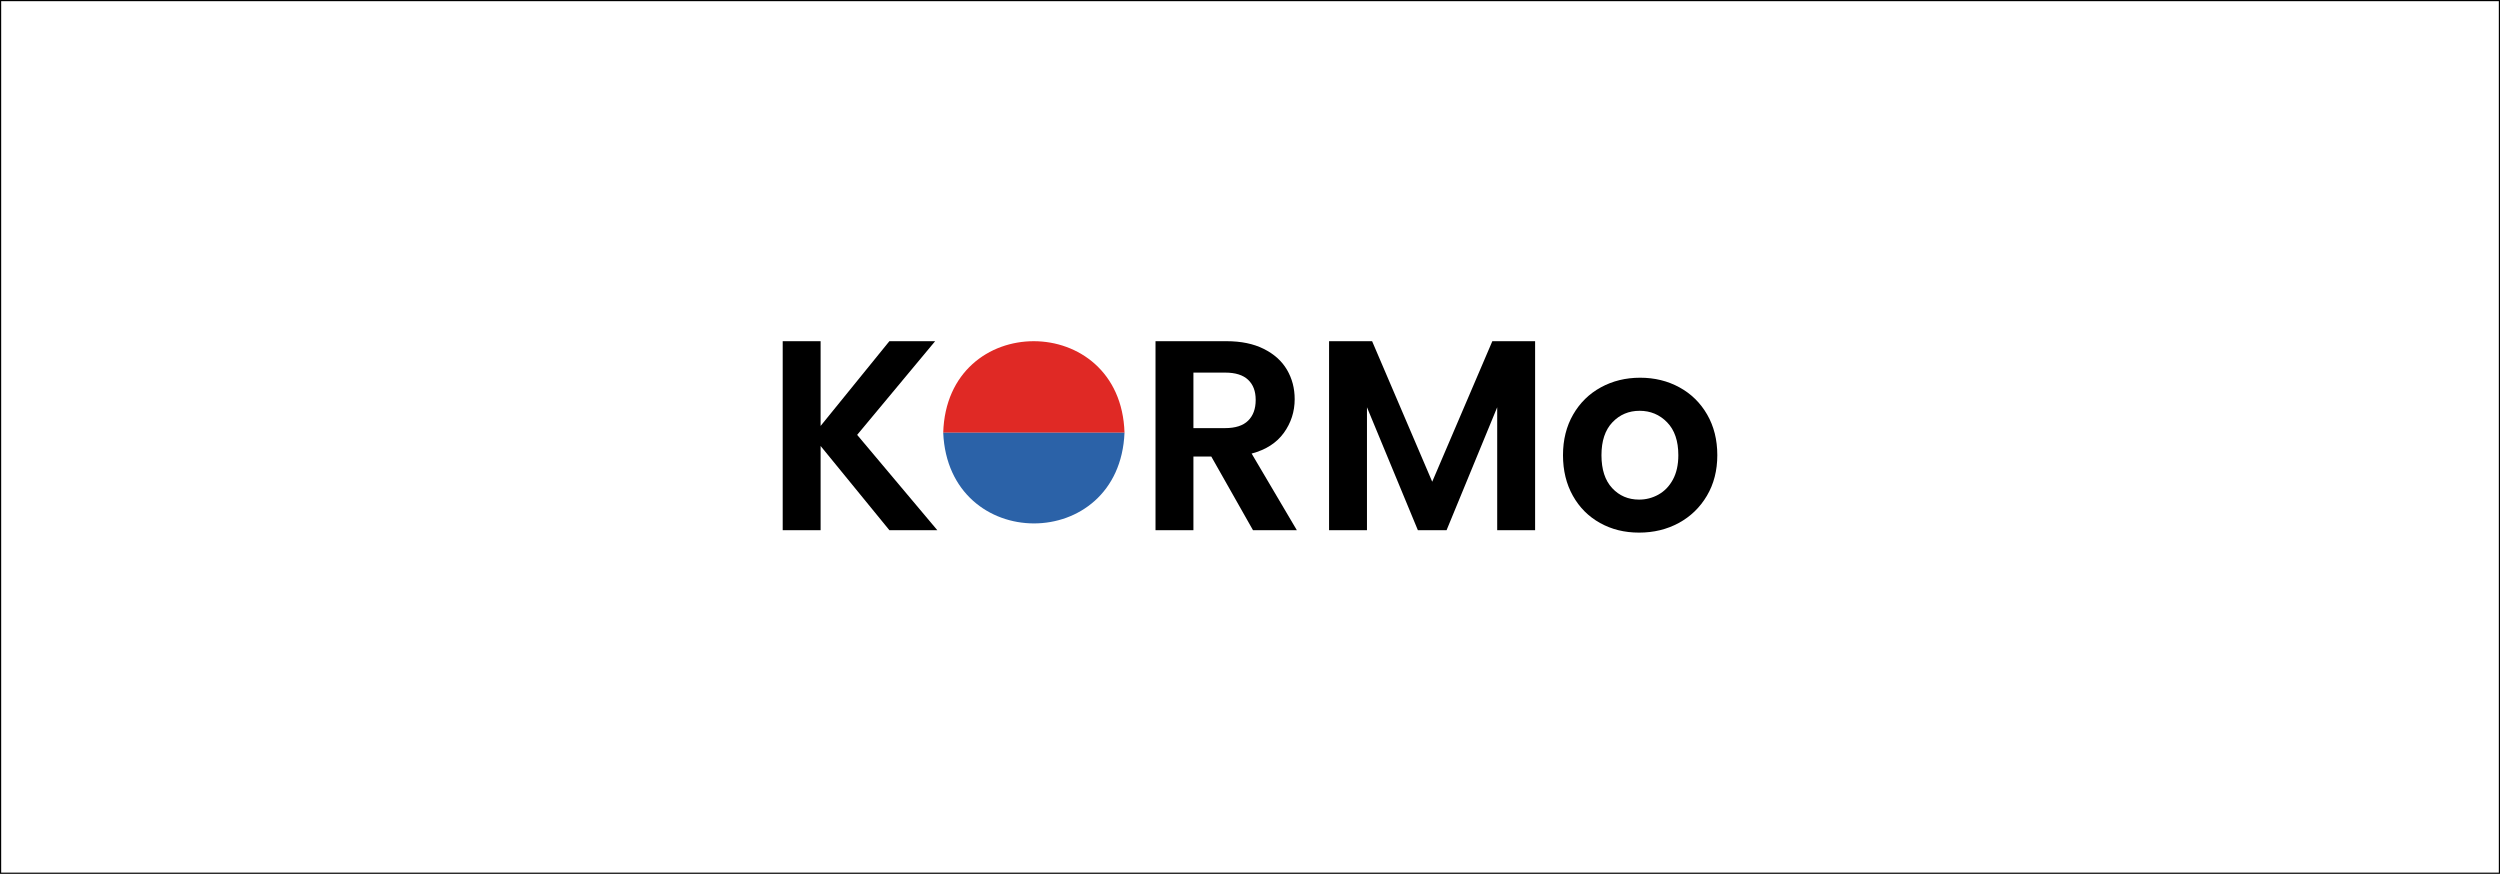
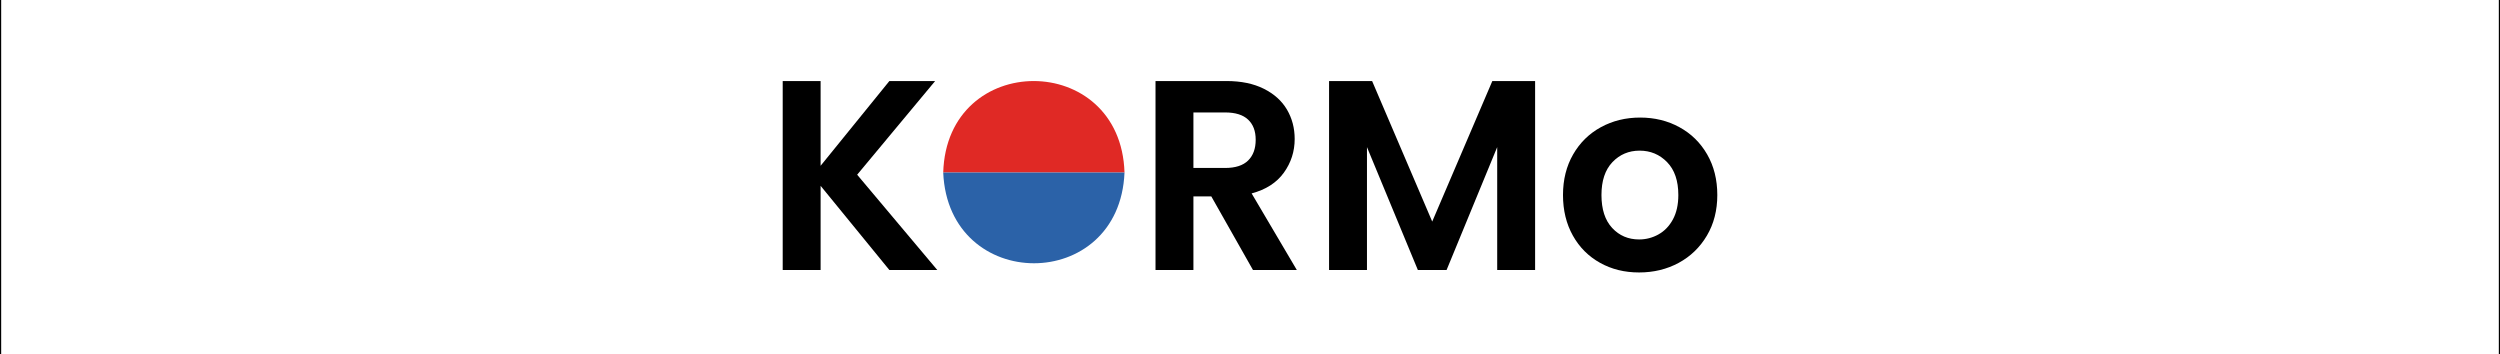
- <svg xmlns="http://www.w3.org/2000/svg" id="Layer_1" version="1.1" viewBox="0 0 2123.73 742.3">
+ <svg xmlns="http://www.w3.org/2000/svg" id="Layer_1" version="1.1" viewBox="0 0 2123.73 300.3">
  <defs>
    <style>
      .st0 {
        fill: #2b62a8;
      }

      .st1 {
        isolation: isolate;
      }

      .st2 {
        fill: #fff;
        stroke: #000;
        stroke-miterlimit: 10;
      }

      .st3 {
        fill: #e02925;
      }
    </style>
  </defs>
-   <rect class="st2" x=".5" y=".5" width="2122.73" height="741.3" />
+   <rect class="st2" x=".5" y="-220.5" width="2122.73" height="741.3" />
  <g>
    <g>
-       <path class="st3" d="M955.26,367.58h-154c3.01-103.74,150.83-103.54,154,0Z" />
-       <path class="st0" d="M955.26,367.58c-4.23,102.88-149.67,102.62-154,0h154Z" />
+       <path class="st3" d="M955.26,146.58h-154c3.01-103.74,150.83-103.54,154,0Z" />
+       <path class="st0" d="M955.26,146.58c-4.23,102.88-149.67,102.62-154,0h154Z" />
    </g>
    <g class="st1">
-       <path d="M755.52,450.38l-58.42-71.53v71.53h-32.2v-160.54h32.2v71.99l58.42-71.99h38.87l-66.24,79.58,68.08,80.96h-40.71Z" />
-       <path d="M1064.4,450.38l-35.42-62.56h-15.18v62.56h-32.2v-160.54h60.26c12.42,0,23,2.18,31.74,6.56,8.74,4.37,15.3,10.27,19.67,17.71s6.55,15.76,6.55,24.95c0,10.58-3.07,20.12-9.2,28.64-6.14,8.51-15.26,14.38-27.37,17.6l38.41,65.09h-37.26ZM1013.8,363.68h26.91c8.74,0,15.26-2.11,19.55-6.32,4.29-4.21,6.44-10.08,6.44-17.6s-2.15-13.07-6.44-17.14c-4.29-4.06-10.81-6.1-19.55-6.1h-26.91v47.15h0Z" />
-       <path d="M1304.06,289.85v160.54h-32.2v-104.42l-43.01,104.42h-24.38l-43.24-104.42v104.42h-32.2v-160.54h36.57l51.06,119.37,51.06-119.37h36.34,0Z" />
-       <path d="M1359.26,444.28c-9.81-5.44-17.52-13.15-23.11-23.12-5.6-9.97-8.4-21.47-8.4-34.5s2.88-24.53,8.62-34.5c5.75-9.97,13.6-17.67,23.57-23.12,9.97-5.44,21.08-8.17,33.35-8.17s23.38,2.72,33.35,8.17c9.97,5.44,17.83,13.15,23.58,23.12s8.62,21.47,8.62,34.5-2.95,24.53-8.85,34.5c-5.91,9.97-13.88,17.67-23.92,23.12-10.04,5.44-21.27,8.17-33.69,8.17s-23.31-2.72-33.12-8.16h0ZM1408.82,420.15c5.14-2.84,9.24-7.09,12.31-12.76,3.07-5.67,4.6-12.57,4.6-20.7,0-12.11-3.18-21.43-9.54-27.95-6.36-6.52-14.15-9.77-23.34-9.77s-16.91,3.26-23.11,9.77c-6.21,6.52-9.31,15.83-9.31,27.95s3.03,21.43,9.09,27.95c6.05,6.52,13.68,9.77,22.89,9.77,5.83,0,11.31-1.42,16.44-4.26h-.03,0Z" />
+       <path d="M755.52,229.38l-58.42-71.53v71.53h-32.2V68.84h32.2v71.99l58.42-71.99h38.87l-66.24,79.58,68.08,80.96h-40.71Z" />
+       <path d="M1064.4,229.38l-35.42-62.56h-15.18v62.56h-32.2V68.84h60.26c12.42,0,23,2.18,31.74,6.56,8.74,4.37,15.3,10.27,19.67,17.71s6.55,15.76,6.55,24.95c0,10.58-3.07,20.12-9.2,28.64-6.14,8.51-15.26,14.38-27.37,17.6l38.41,65.09h-37.26ZM1013.8,142.68h26.91c8.74,0,15.26-2.11,19.55-6.32,4.29-4.21,6.44-10.08,6.44-17.6s-2.15-13.07-6.44-17.14c-4.29-4.06-10.81-6.1-19.55-6.1h-26.91v47.15h0Z" />
+       <path d="M1304.06,68.85v160.54h-32.2v-104.42l-43.01,104.42h-24.38l-43.24-104.42v104.42h-32.2V68.85h36.57l51.06,119.37,51.06-119.37h36.34,0Z" />
+       <path d="M1359.26,223.28c-9.81-5.44-17.52-13.15-23.11-23.12-5.6-9.97-8.4-21.47-8.4-34.5s2.88-24.53,8.62-34.5c5.75-9.97,13.6-17.67,23.57-23.12,9.97-5.44,21.08-8.17,33.35-8.17s23.38,2.72,33.35,8.17c9.97,5.44,17.83,13.15,23.58,23.12s8.62,21.47,8.62,34.5-2.95,24.53-8.85,34.5c-5.91,9.97-13.88,17.67-23.92,23.12-10.04,5.44-21.27,8.17-33.69,8.17s-23.31-2.72-33.12-8.16h0ZM1408.82,199.15c5.14-2.84,9.24-7.09,12.31-12.76,3.07-5.67,4.6-12.57,4.6-20.7,0-12.11-3.18-21.43-9.54-27.95-6.36-6.52-14.15-9.77-23.34-9.77s-16.91,3.26-23.11,9.77c-6.21,6.52-9.31,15.83-9.31,27.95s3.03,21.43,9.09,27.95c6.05,6.52,13.68,9.77,22.89,9.77,5.83,0,11.31-1.42,16.44-4.26h-.03,0Z" />
    </g>
  </g>
</svg>
